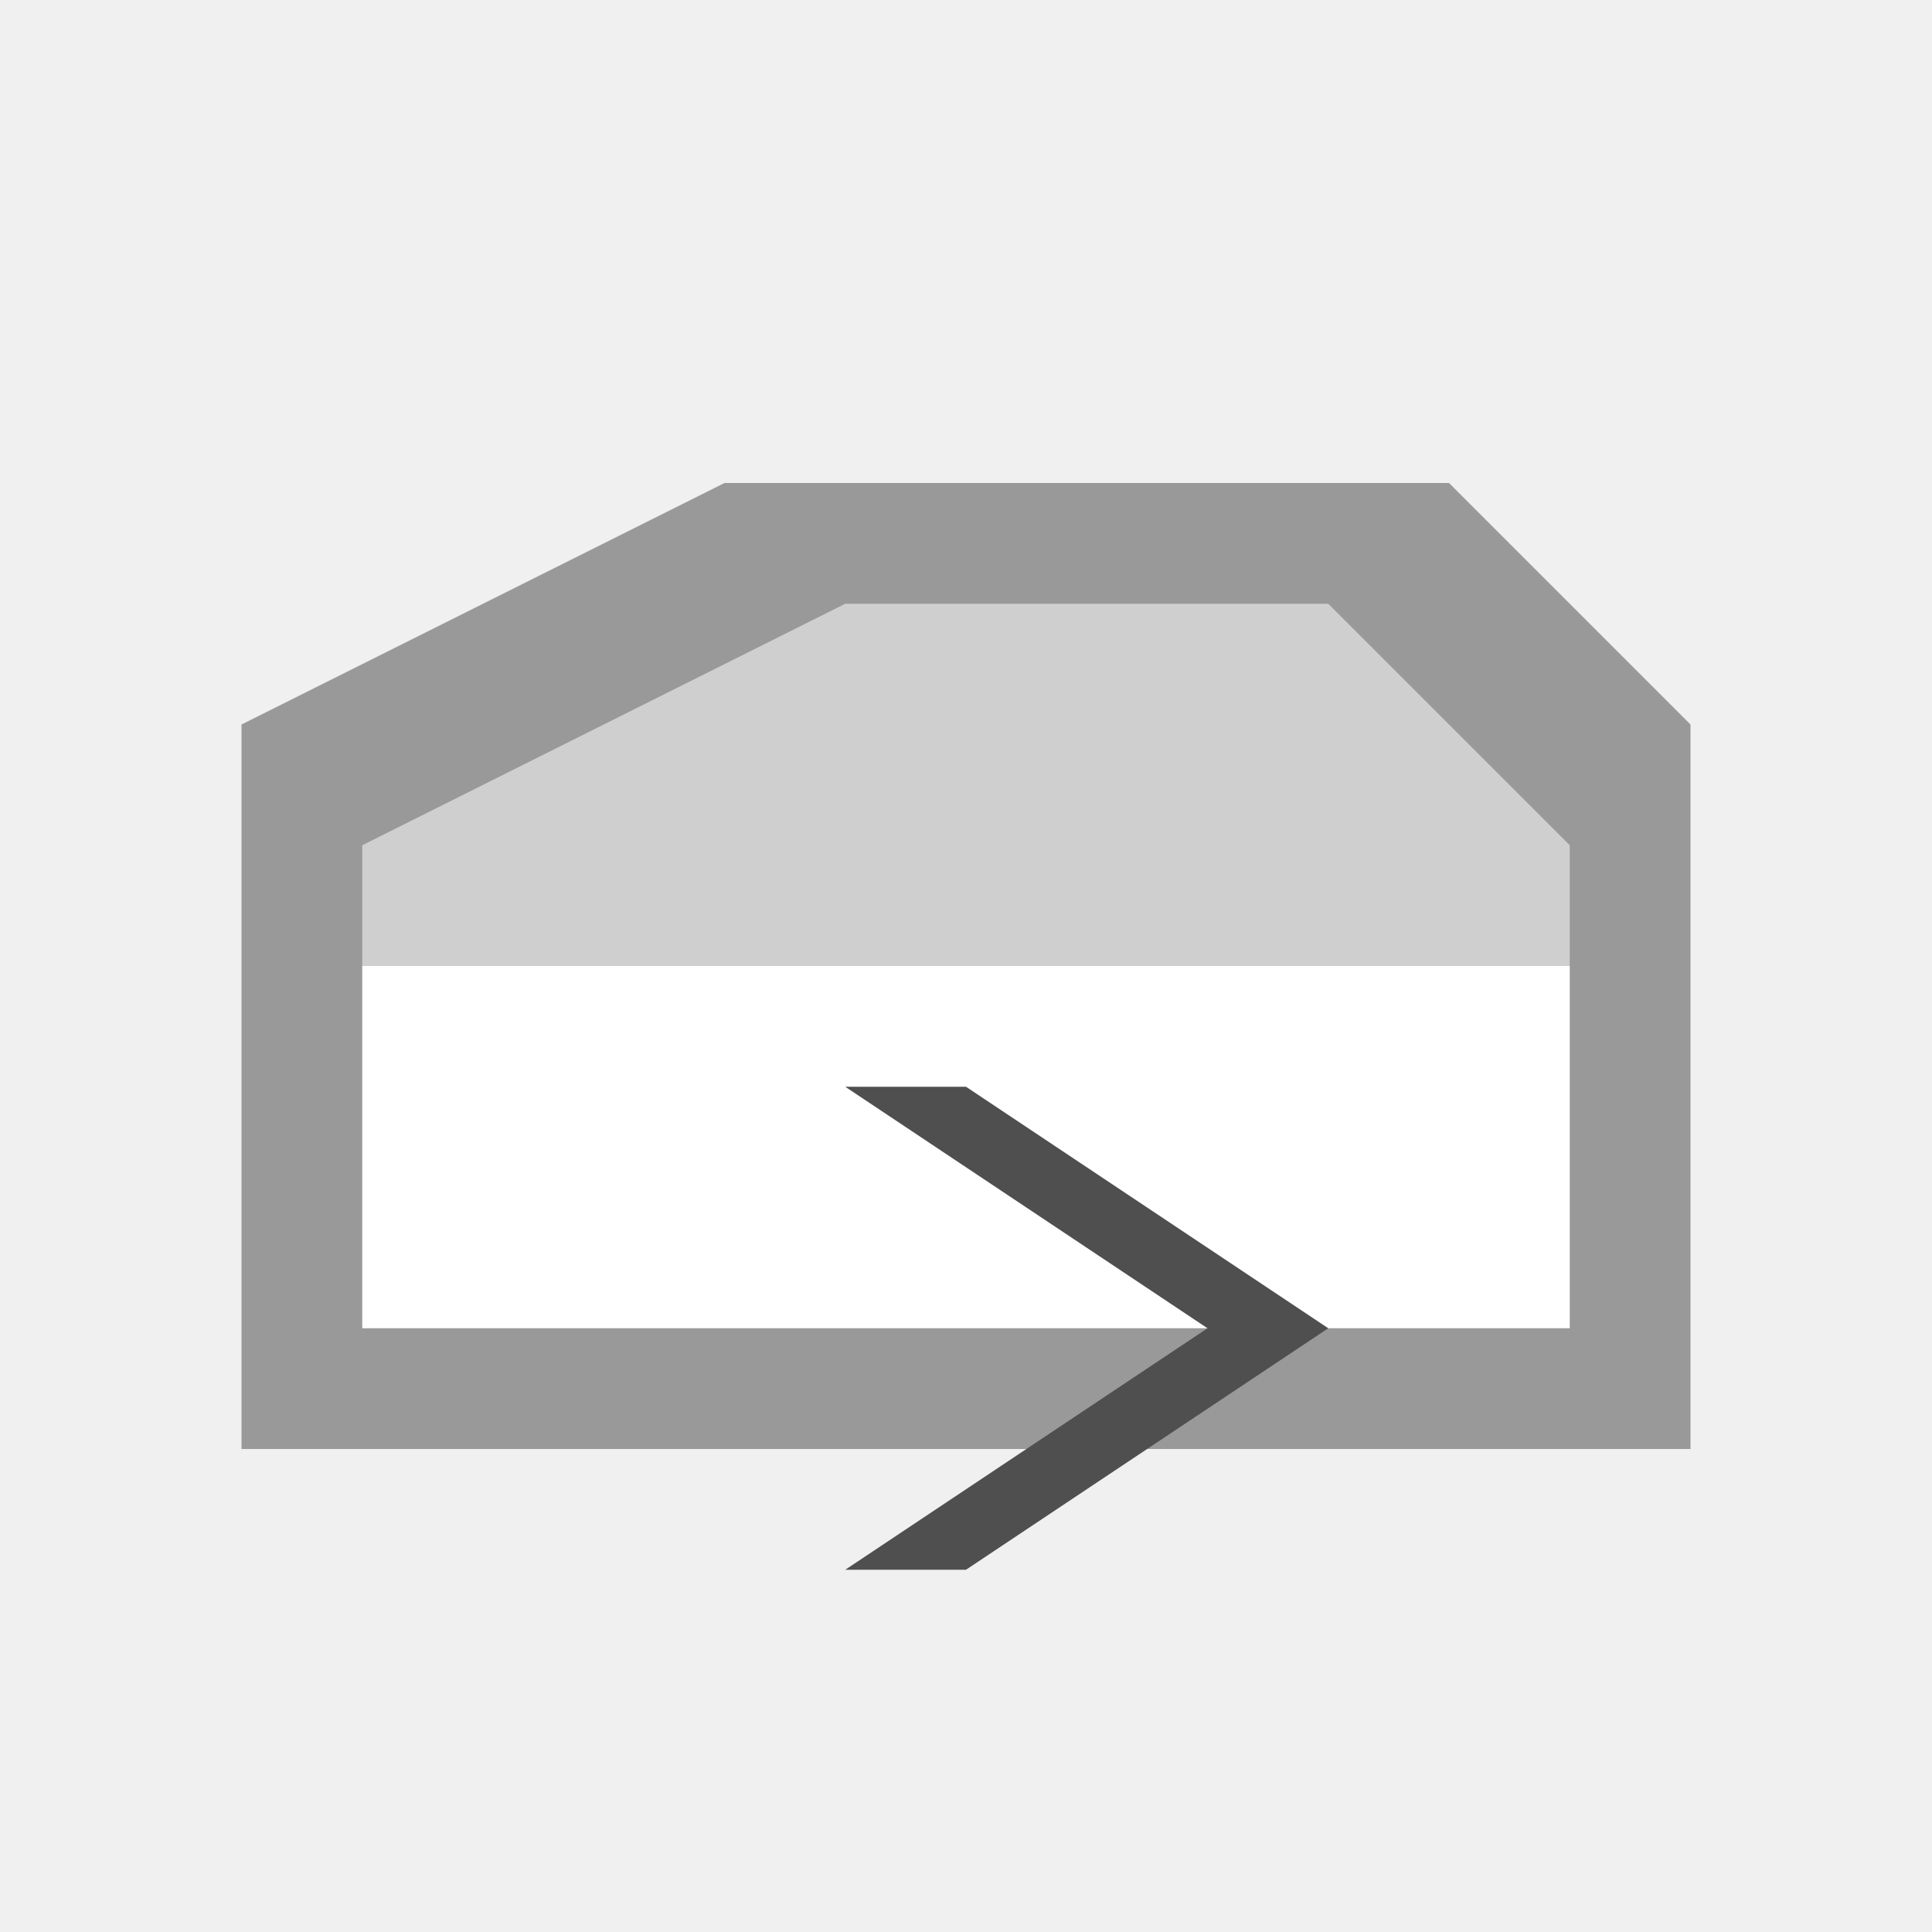
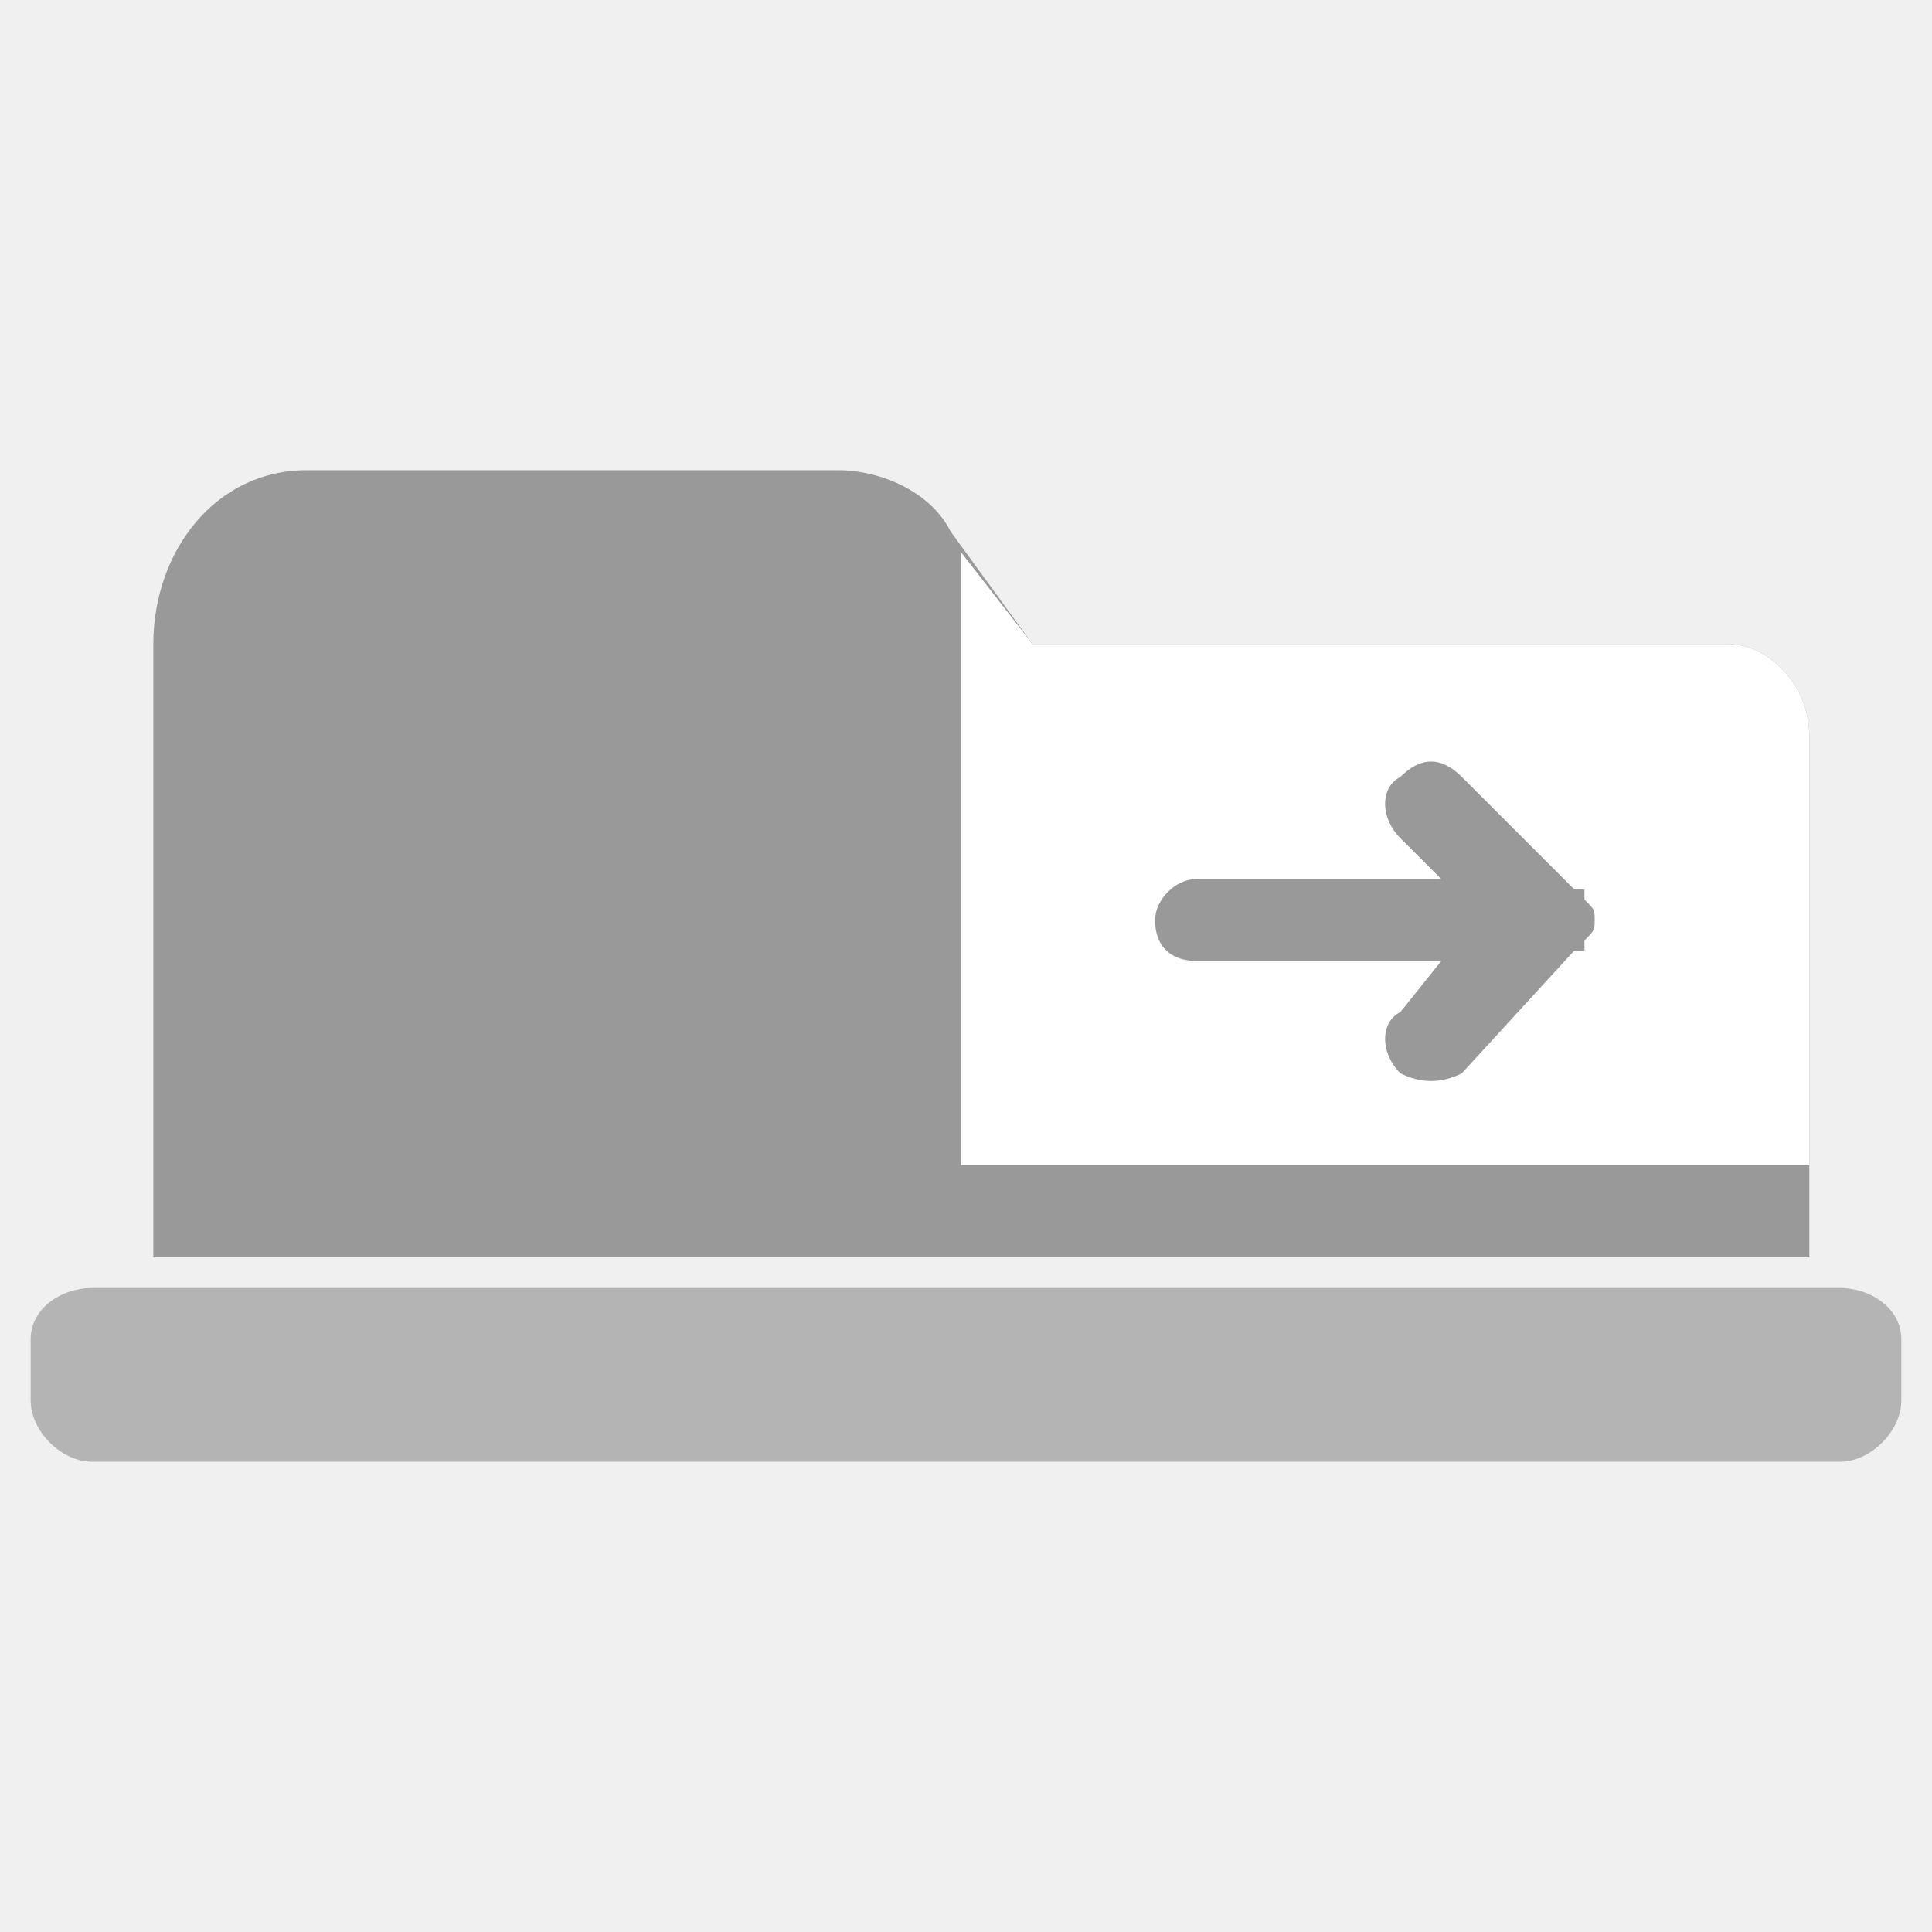
- <svg xmlns="http://www.w3.org/2000/svg" version="1.1" id="Icon" x="0px" y="0px" width="16px" height="16px" viewBox="0 0 16 16" enable-background="new 0 0 16 16" xml:space="preserve">
-   <g>
-     <polygon fill="#999999" points="2,6 6,4 12,4 14,6 14,12 2,12" />
-     <polygon fill="#CFCFCF" points="3,7 7,5 11,5 13,7 13,8 3,8" />
-     <polygon fill="#FFFFFF" points="3,8 13,8 13,11 3,11" />
-     <polygon fill="#4F4F4F" points="7,9 10,11 7,13 8,13 11,11 8,9" />
+ <svg xmlns="http://www.w3.org/2000/svg" xml:space="preserve" width="22px" height="22px" version="1.1" style="shape-rendering:geometricPrecision; text-rendering:geometricPrecision; image-rendering:optimizeQuality; fill-rule:evenodd; clip-rule:evenodd" viewBox="0 0 0.189 0.189">
+   <defs>
+     <style type="text/css">
+    
+     .fil0 {fill:none}
+     .fil3 {fill:#999999;fill-rule:nonzero}
+     .fil4 {fill:white;fill-rule:nonzero}
+     .fil1 {fill:black;fill-rule:nonzero;fill-opacity:0.149}
+     .fil2 {fill:black;fill-rule:nonzero;fill-opacity:0.251}
+    
+   </style>
+   </defs>
+   <g id="Layer_x0020_1">
+     <g id="_2318276997424">
+       <rect class="fil0" width="0.189" height="0.189" />
+       <g>
+         <path class="fil1" d="M0.1 0.069l0.057 0c0.005,0 0.009,0.003 0.009,0.008l0 0.043 -0.066 0 0 -0.051z" />
+         <path class="fil2" d="M0.009 0.126l0.171 0c0.003,0 0.006,0.002 0.006,0.005l0 0.006c0,0.003 -0.003,0.006 -0.006,0.006l-0.171 0c-0.003,0 -0.006,-0.003 -0.006,-0.006l0 -0.006c0,-0.003 0.003,-0.005 0.006,-0.005z" />
+         <path class="fil3" d="M0.015 0.063c0,-0.009 0.006,-0.017 0.015,-0.017l0.052 0c0.004,0 0.009,0.002 0.011,0.006l0.008 0.011 0.068 0c0.004,0 0.008,0.004 0.008,0.009l0 0.051 -0.162 0 0 -0.06z" />
+         <path class="fil4" d="M0.094 0.114l0.083 0 0 -0.042c0,-0.005 -0.004,-0.009 -0.008,-0.009l-0.068 0 -0.007 -0.009 0 0.06z" />
+         <path class="fil3" d="M0.117 0.094c-0.002,0 -0.004,-0.001 -0.004,-0.004 0,-0.002 0.002,-0.004 0.004,-0.004l0.024 0 -0.004 -0.004c-0.002,-0.002 -0.002,-0.005 0,-0.006 0.002,-0.002 0.004,-0.002 0.006,0l0.011 0.011 0 0 0.001 0 0 0 0 0 0 0 0 0 0 0 0 0 0 0 0 0.001 0 0 0 0 0 0 0 0 0 0 0 0 0 0 0 0 0 0 0 0 0 0 0 0 0 0 0 0 0 0 0 0 0 0 0 0c0.001,0.001 0.001,0.001 0.001,0.002l0 0c0,0 0,0 0,0 0,0 0,0 0,0l0 0c0,0.001 0,0.001 -0.001,0.002l0 0 0 0 0 0 0 0 0 0 0 0 0 0 0 0 0 0 0 0 0 0.001 0 0 0 0 0 0 0 0 0 0 0 0 0 0 0 0 0 0 0 0 0 0 0 0 0 0 0 0 0 0 -0.001 0 0 0 0 0 -0.011 0.012c-0.002,0.001 -0.004,0.001 -0.006,0 -0.002,-0.002 -0.002,-0.005 0,-0.006l0.004 -0.005 -0.024 0z" />
+       </g>
+     </g>
  </g>
</svg>
